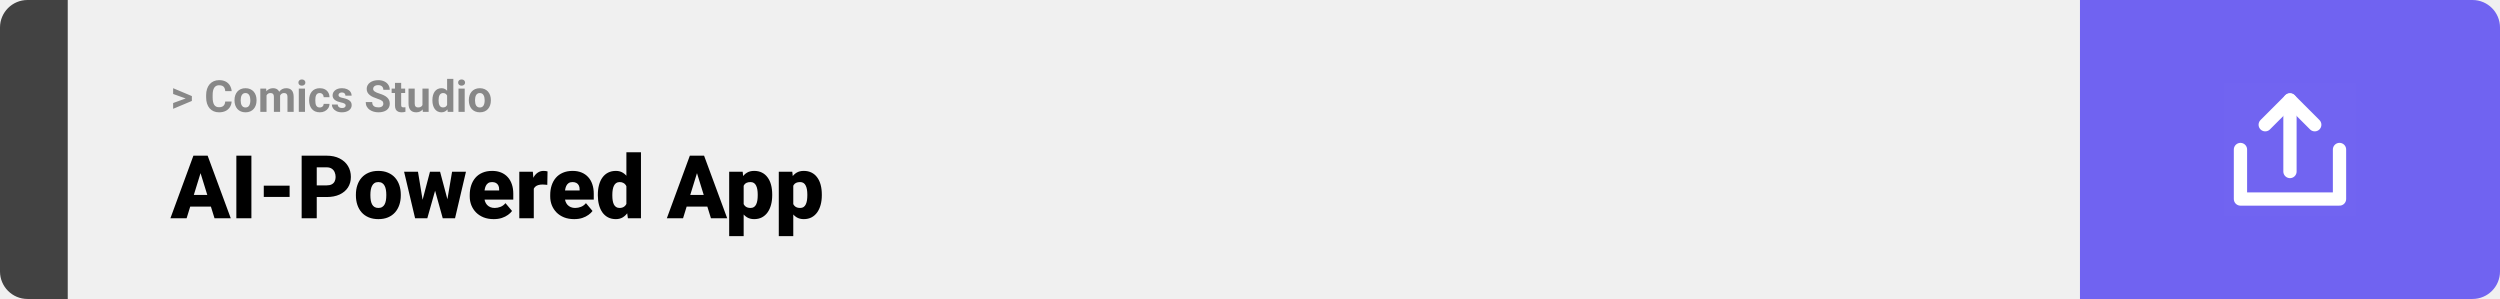
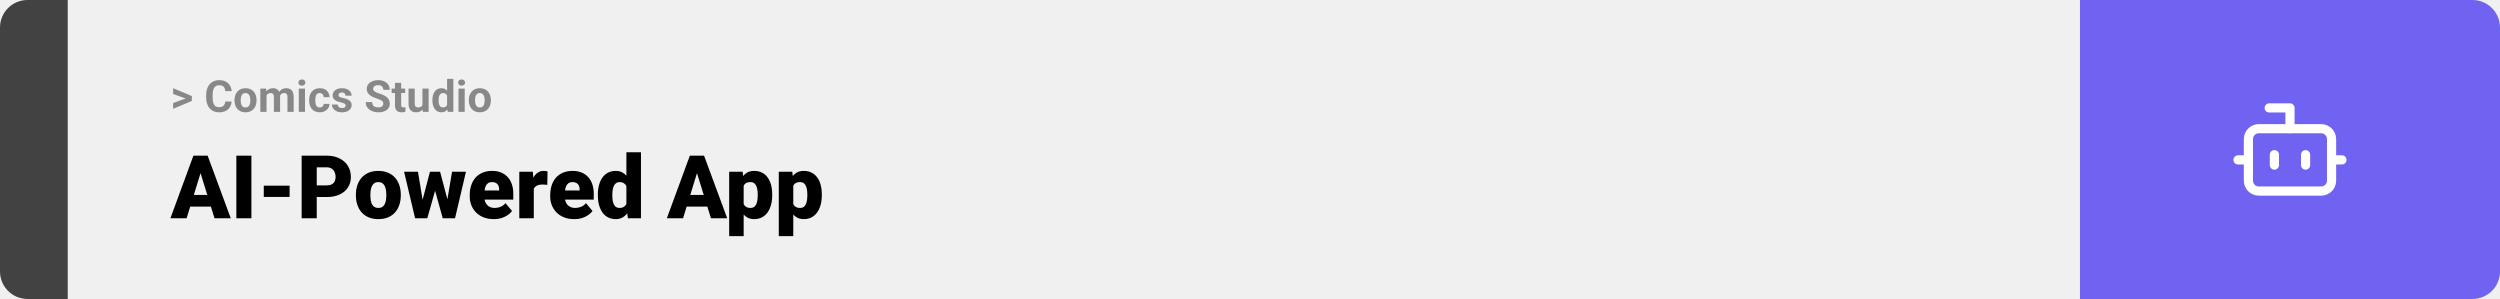
<svg xmlns="http://www.w3.org/2000/svg" width="1363" height="163" viewBox="0 0 1363 163" fill="none">
-   <path d="M0 15C0 6.716 6.716 0 15 0H37V163H15C6.716 163 0 156.284 0 148V15Z" fill="#424242" />
-   <rect width="1097" height="163" transform="translate(37)" fill="#F0F0F0" />
-   <path d="M101.906 53.922L94.394 51.238V48.086L104.602 52.375V54.637L101.906 53.922ZM94.394 56.172L101.918 53.43L104.602 52.785V55.035L94.394 59.324V56.172ZM122.789 55.34H126.293C126.223 56.488 125.906 57.508 125.344 58.398C124.789 59.289 124.012 59.984 123.012 60.484C122.02 60.984 120.824 61.234 119.426 61.234C118.332 61.234 117.352 61.047 116.484 60.672C115.617 60.289 114.875 59.742 114.258 59.031C113.648 58.32 113.184 57.461 112.863 56.453C112.543 55.445 112.383 54.316 112.383 53.066V51.883C112.383 50.633 112.547 49.504 112.875 48.496C113.211 47.48 113.688 46.617 114.305 45.906C114.93 45.195 115.676 44.648 116.543 44.266C117.41 43.883 118.379 43.691 119.449 43.691C120.871 43.691 122.07 43.949 123.047 44.465C124.031 44.98 124.793 45.691 125.332 46.598C125.879 47.504 126.207 48.535 126.316 49.691H122.801C122.762 49.004 122.625 48.422 122.391 47.945C122.156 47.461 121.801 47.098 121.324 46.855C120.855 46.605 120.23 46.48 119.449 46.48C118.863 46.48 118.352 46.59 117.914 46.809C117.477 47.027 117.109 47.359 116.812 47.805C116.516 48.25 116.293 48.812 116.145 49.492C116.004 50.164 115.934 50.953 115.934 51.859V53.066C115.934 53.949 116 54.727 116.133 55.398C116.266 56.062 116.469 56.625 116.742 57.086C117.023 57.539 117.383 57.883 117.82 58.117C118.266 58.344 118.801 58.457 119.426 58.457C120.16 58.457 120.766 58.34 121.242 58.105C121.719 57.871 122.082 57.523 122.332 57.062C122.59 56.602 122.742 56.027 122.789 55.34ZM127.852 54.789V54.543C127.852 53.613 127.984 52.758 128.25 51.977C128.516 51.188 128.902 50.504 129.41 49.926C129.918 49.348 130.543 48.898 131.285 48.578C132.027 48.25 132.879 48.086 133.84 48.086C134.801 48.086 135.656 48.25 136.406 48.578C137.156 48.898 137.785 49.348 138.293 49.926C138.809 50.504 139.199 51.188 139.465 51.977C139.73 52.758 139.863 53.613 139.863 54.543V54.789C139.863 55.711 139.73 56.566 139.465 57.355C139.199 58.137 138.809 58.82 138.293 59.406C137.785 59.984 137.16 60.434 136.418 60.754C135.676 61.074 134.824 61.234 133.863 61.234C132.902 61.234 132.047 61.074 131.297 60.754C130.555 60.434 129.926 59.984 129.41 59.406C128.902 58.82 128.516 58.137 128.25 57.355C127.984 56.566 127.852 55.711 127.852 54.789ZM131.227 54.543V54.789C131.227 55.32 131.273 55.816 131.367 56.277C131.461 56.738 131.609 57.145 131.812 57.496C132.023 57.84 132.297 58.109 132.633 58.305C132.969 58.5 133.379 58.598 133.863 58.598C134.332 58.598 134.734 58.5 135.07 58.305C135.406 58.109 135.676 57.84 135.879 57.496C136.082 57.145 136.23 56.738 136.324 56.277C136.426 55.816 136.477 55.32 136.477 54.789V54.543C136.477 54.027 136.426 53.543 136.324 53.09C136.23 52.629 136.078 52.223 135.867 51.871C135.664 51.512 135.395 51.23 135.059 51.027C134.723 50.824 134.316 50.723 133.84 50.723C133.363 50.723 132.957 50.824 132.621 51.027C132.293 51.23 132.023 51.512 131.812 51.871C131.609 52.223 131.461 52.629 131.367 53.09C131.273 53.543 131.227 54.027 131.227 54.543ZM145.312 50.945V61H141.926V48.32H145.102L145.312 50.945ZM144.844 54.215H143.906C143.906 53.332 144.012 52.52 144.223 51.777C144.441 51.027 144.758 50.379 145.172 49.832C145.594 49.277 146.113 48.848 146.73 48.543C147.348 48.238 148.062 48.086 148.875 48.086C149.438 48.086 149.953 48.172 150.422 48.344C150.891 48.508 151.293 48.77 151.629 49.129C151.973 49.48 152.238 49.941 152.426 50.512C152.613 51.074 152.707 51.75 152.707 52.539V61H149.332V52.914C149.332 52.336 149.254 51.891 149.098 51.578C148.941 51.266 148.719 51.047 148.43 50.922C148.148 50.797 147.809 50.734 147.41 50.734C146.973 50.734 146.59 50.824 146.262 51.004C145.941 51.184 145.676 51.434 145.465 51.754C145.254 52.066 145.098 52.434 144.996 52.855C144.895 53.277 144.844 53.73 144.844 54.215ZM152.391 53.828L151.184 53.98C151.184 53.152 151.285 52.383 151.488 51.672C151.699 50.961 152.008 50.336 152.414 49.797C152.828 49.258 153.34 48.84 153.949 48.543C154.559 48.238 155.262 48.086 156.059 48.086C156.668 48.086 157.223 48.176 157.723 48.355C158.223 48.527 158.648 48.805 159 49.188C159.359 49.562 159.633 50.055 159.82 50.664C160.016 51.273 160.113 52.02 160.113 52.902V61H156.727V52.902C156.727 52.316 156.648 51.871 156.492 51.566C156.344 51.254 156.125 51.039 155.836 50.922C155.555 50.797 155.219 50.734 154.828 50.734C154.422 50.734 154.066 50.816 153.762 50.98C153.457 51.137 153.203 51.355 153 51.637C152.797 51.918 152.645 52.246 152.543 52.621C152.441 52.988 152.391 53.391 152.391 53.828ZM166.289 48.32V61H162.902V48.32H166.289ZM162.691 45.016C162.691 44.523 162.863 44.117 163.207 43.797C163.551 43.477 164.012 43.316 164.59 43.316C165.16 43.316 165.617 43.477 165.961 43.797C166.312 44.117 166.488 44.523 166.488 45.016C166.488 45.508 166.312 45.914 165.961 46.234C165.617 46.555 165.16 46.715 164.59 46.715C164.012 46.715 163.551 46.555 163.207 46.234C162.863 45.914 162.691 45.508 162.691 45.016ZM174.316 58.598C174.73 58.598 175.098 58.52 175.418 58.363C175.738 58.199 175.988 57.973 176.168 57.684C176.355 57.387 176.453 57.039 176.461 56.641H179.637C179.629 57.531 179.391 58.324 178.922 59.02C178.453 59.707 177.824 60.25 177.035 60.648C176.246 61.039 175.363 61.234 174.387 61.234C173.402 61.234 172.543 61.07 171.809 60.742C171.082 60.414 170.477 59.961 169.992 59.383C169.508 58.797 169.145 58.117 168.902 57.344C168.66 56.562 168.539 55.727 168.539 54.836V54.496C168.539 53.598 168.66 52.762 168.902 51.988C169.145 51.207 169.508 50.527 169.992 49.949C170.477 49.363 171.082 48.906 171.809 48.578C172.535 48.25 173.387 48.086 174.363 48.086C175.402 48.086 176.312 48.285 177.094 48.684C177.883 49.082 178.5 49.652 178.945 50.395C179.398 51.129 179.629 52 179.637 53.008H176.461C176.453 52.586 176.363 52.203 176.191 51.859C176.027 51.516 175.785 51.242 175.465 51.039C175.152 50.828 174.766 50.723 174.305 50.723C173.812 50.723 173.41 50.828 173.098 51.039C172.785 51.242 172.543 51.523 172.371 51.883C172.199 52.234 172.078 52.637 172.008 53.09C171.945 53.535 171.914 54.004 171.914 54.496V54.836C171.914 55.328 171.945 55.801 172.008 56.254C172.07 56.707 172.188 57.109 172.359 57.461C172.539 57.812 172.785 58.09 173.098 58.293C173.41 58.496 173.816 58.598 174.316 58.598ZM188.449 57.496C188.449 57.254 188.379 57.035 188.238 56.84C188.098 56.645 187.836 56.465 187.453 56.301C187.078 56.129 186.535 55.973 185.824 55.832C185.184 55.691 184.586 55.516 184.031 55.305C183.484 55.086 183.008 54.824 182.602 54.52C182.203 54.215 181.891 53.855 181.664 53.441C181.438 53.02 181.324 52.539 181.324 52C181.324 51.469 181.438 50.969 181.664 50.5C181.898 50.031 182.23 49.617 182.66 49.258C183.098 48.891 183.629 48.605 184.254 48.402C184.887 48.191 185.598 48.086 186.387 48.086C187.488 48.086 188.434 48.262 189.223 48.613C190.02 48.965 190.629 49.449 191.051 50.066C191.48 50.676 191.695 51.371 191.695 52.152H188.32C188.32 51.824 188.25 51.531 188.109 51.273C187.977 51.008 187.766 50.801 187.477 50.652C187.195 50.496 186.828 50.418 186.375 50.418C186 50.418 185.676 50.484 185.402 50.617C185.129 50.742 184.918 50.914 184.77 51.133C184.629 51.344 184.559 51.578 184.559 51.836C184.559 52.031 184.598 52.207 184.676 52.363C184.762 52.512 184.898 52.648 185.086 52.773C185.273 52.898 185.516 53.016 185.812 53.125C186.117 53.227 186.492 53.32 186.938 53.406C187.852 53.594 188.668 53.84 189.387 54.145C190.105 54.441 190.676 54.848 191.098 55.363C191.52 55.871 191.73 56.539 191.73 57.367C191.73 57.93 191.605 58.445 191.355 58.914C191.105 59.383 190.746 59.793 190.277 60.145C189.809 60.488 189.246 60.758 188.59 60.953C187.941 61.141 187.211 61.234 186.398 61.234C185.219 61.234 184.219 61.023 183.398 60.602C182.586 60.18 181.969 59.645 181.547 58.996C181.133 58.34 180.926 57.668 180.926 56.98H184.125C184.141 57.441 184.258 57.812 184.477 58.094C184.703 58.375 184.988 58.578 185.332 58.703C185.684 58.828 186.062 58.891 186.469 58.891C186.906 58.891 187.27 58.832 187.559 58.715C187.848 58.59 188.066 58.426 188.215 58.223C188.371 58.012 188.449 57.77 188.449 57.496ZM208.992 56.535C208.992 56.23 208.945 55.957 208.852 55.715C208.766 55.465 208.602 55.238 208.359 55.035C208.117 54.824 207.777 54.617 207.34 54.414C206.902 54.211 206.336 54 205.641 53.781C204.867 53.531 204.133 53.25 203.438 52.938C202.75 52.625 202.141 52.262 201.609 51.848C201.086 51.426 200.672 50.938 200.367 50.383C200.07 49.828 199.922 49.184 199.922 48.449C199.922 47.738 200.078 47.094 200.391 46.516C200.703 45.93 201.141 45.43 201.703 45.016C202.266 44.594 202.93 44.27 203.695 44.043C204.469 43.816 205.316 43.703 206.238 43.703C207.496 43.703 208.594 43.93 209.531 44.383C210.469 44.836 211.195 45.457 211.711 46.246C212.234 47.035 212.496 47.938 212.496 48.953H209.004C209.004 48.453 208.898 48.016 208.688 47.641C208.484 47.258 208.172 46.957 207.75 46.738C207.336 46.52 206.812 46.41 206.18 46.41C205.57 46.41 205.062 46.504 204.656 46.691C204.25 46.871 203.945 47.117 203.742 47.43C203.539 47.734 203.438 48.078 203.438 48.461C203.438 48.75 203.508 49.012 203.648 49.246C203.797 49.48 204.016 49.699 204.305 49.902C204.594 50.105 204.949 50.297 205.371 50.477C205.793 50.656 206.281 50.832 206.836 51.004C207.766 51.285 208.582 51.602 209.285 51.953C209.996 52.305 210.59 52.699 211.066 53.137C211.543 53.574 211.902 54.07 212.145 54.625C212.387 55.18 212.508 55.809 212.508 56.512C212.508 57.254 212.363 57.918 212.074 58.504C211.785 59.09 211.367 59.586 210.82 59.992C210.273 60.398 209.621 60.707 208.863 60.918C208.105 61.129 207.258 61.234 206.32 61.234C205.477 61.234 204.645 61.125 203.824 60.906C203.004 60.68 202.258 60.34 201.586 59.887C200.922 59.434 200.391 58.855 199.992 58.152C199.594 57.449 199.395 56.617 199.395 55.656H202.922C202.922 56.188 203.004 56.637 203.168 57.004C203.332 57.371 203.562 57.668 203.859 57.895C204.164 58.121 204.523 58.285 204.938 58.387C205.359 58.488 205.82 58.539 206.32 58.539C206.93 58.539 207.43 58.453 207.82 58.281C208.219 58.109 208.512 57.871 208.699 57.566C208.895 57.262 208.992 56.918 208.992 56.535ZM220.898 48.32V50.711H213.516V48.32H220.898ZM215.344 45.191H218.719V57.18C218.719 57.547 218.766 57.828 218.859 58.023C218.961 58.219 219.109 58.355 219.305 58.434C219.5 58.504 219.746 58.539 220.043 58.539C220.254 58.539 220.441 58.531 220.605 58.516C220.777 58.492 220.922 58.469 221.039 58.445L221.051 60.93C220.762 61.023 220.449 61.098 220.113 61.152C219.777 61.207 219.406 61.234 219 61.234C218.258 61.234 217.609 61.113 217.055 60.871C216.508 60.621 216.086 60.223 215.789 59.676C215.492 59.129 215.344 58.41 215.344 57.52V45.191ZM230.32 57.965V48.32H233.695V61H230.52L230.32 57.965ZM230.695 55.363L231.691 55.34C231.691 56.184 231.594 56.969 231.398 57.695C231.203 58.414 230.91 59.039 230.52 59.57C230.129 60.094 229.637 60.504 229.043 60.801C228.449 61.09 227.75 61.234 226.945 61.234C226.328 61.234 225.758 61.148 225.234 60.977C224.719 60.797 224.273 60.52 223.898 60.145C223.531 59.762 223.242 59.273 223.031 58.68C222.828 58.078 222.727 57.355 222.727 56.512V48.32H226.102V56.535C226.102 56.91 226.145 57.227 226.23 57.484C226.324 57.742 226.453 57.953 226.617 58.117C226.781 58.281 226.973 58.398 227.191 58.469C227.418 58.539 227.668 58.574 227.941 58.574C228.637 58.574 229.184 58.434 229.582 58.152C229.988 57.871 230.273 57.488 230.438 57.004C230.609 56.512 230.695 55.965 230.695 55.363ZM243.762 58.234V43H247.16V61H244.102L243.762 58.234ZM235.746 54.812V54.566C235.746 53.598 235.855 52.719 236.074 51.93C236.293 51.133 236.613 50.449 237.035 49.879C237.457 49.309 237.977 48.867 238.594 48.555C239.211 48.242 239.914 48.086 240.703 48.086C241.445 48.086 242.094 48.242 242.648 48.555C243.211 48.867 243.688 49.312 244.078 49.891C244.477 50.461 244.797 51.137 245.039 51.918C245.281 52.691 245.457 53.539 245.566 54.461V55C245.457 55.883 245.281 56.703 245.039 57.461C244.797 58.219 244.477 58.883 244.078 59.453C243.688 60.016 243.211 60.453 242.648 60.766C242.086 61.078 241.43 61.234 240.68 61.234C239.891 61.234 239.188 61.074 238.57 60.754C237.961 60.434 237.445 59.984 237.023 59.406C236.609 58.828 236.293 58.148 236.074 57.367C235.855 56.586 235.746 55.734 235.746 54.812ZM239.121 54.566V54.812C239.121 55.336 239.16 55.824 239.238 56.277C239.324 56.73 239.461 57.133 239.648 57.484C239.844 57.828 240.094 58.098 240.398 58.293C240.711 58.48 241.09 58.574 241.535 58.574C242.113 58.574 242.59 58.445 242.965 58.188C243.34 57.922 243.625 57.559 243.82 57.098C244.023 56.637 244.141 56.105 244.172 55.504V53.969C244.148 53.477 244.078 53.035 243.961 52.645C243.852 52.246 243.688 51.906 243.469 51.625C243.258 51.344 242.992 51.125 242.672 50.969C242.359 50.812 241.988 50.734 241.559 50.734C241.121 50.734 240.746 50.836 240.434 51.039C240.121 51.234 239.867 51.504 239.672 51.848C239.484 52.191 239.344 52.598 239.25 53.066C239.164 53.527 239.121 54.027 239.121 54.566ZM253.359 48.32V61H249.973V48.32H253.359ZM249.762 45.016C249.762 44.523 249.934 44.117 250.277 43.797C250.621 43.477 251.082 43.316 251.66 43.316C252.23 43.316 252.688 43.477 253.031 43.797C253.383 44.117 253.559 44.523 253.559 45.016C253.559 45.508 253.383 45.914 253.031 46.234C252.688 46.555 252.23 46.715 251.66 46.715C251.082 46.715 250.621 46.555 250.277 46.234C249.934 45.914 249.762 45.508 249.762 45.016ZM255.609 54.789V54.543C255.609 53.613 255.742 52.758 256.008 51.977C256.273 51.188 256.66 50.504 257.168 49.926C257.676 49.348 258.301 48.898 259.043 48.578C259.785 48.25 260.637 48.086 261.598 48.086C262.559 48.086 263.414 48.25 264.164 48.578C264.914 48.898 265.543 49.348 266.051 49.926C266.566 50.504 266.957 51.188 267.223 51.977C267.488 52.758 267.621 53.613 267.621 54.543V54.789C267.621 55.711 267.488 56.566 267.223 57.355C266.957 58.137 266.566 58.82 266.051 59.406C265.543 59.984 264.918 60.434 264.176 60.754C263.434 61.074 262.582 61.234 261.621 61.234C260.66 61.234 259.805 61.074 259.055 60.754C258.312 60.434 257.684 59.984 257.168 59.406C256.66 58.82 256.273 58.137 256.008 57.355C255.742 56.566 255.609 55.711 255.609 54.789ZM258.984 54.543V54.789C258.984 55.32 259.031 55.816 259.125 56.277C259.219 56.738 259.367 57.145 259.57 57.496C259.781 57.84 260.055 58.109 260.391 58.305C260.727 58.5 261.137 58.598 261.621 58.598C262.09 58.598 262.492 58.5 262.828 58.305C263.164 58.109 263.434 57.84 263.637 57.496C263.84 57.145 263.988 56.738 264.082 56.277C264.184 55.816 264.234 55.32 264.234 54.789V54.543C264.234 54.027 264.184 53.543 264.082 53.09C263.988 52.629 263.836 52.223 263.625 51.871C263.422 51.512 263.152 51.23 262.816 51.027C262.48 50.824 262.074 50.723 261.598 50.723C261.121 50.723 260.715 50.824 260.379 51.027C260.051 51.23 259.781 51.512 259.57 51.871C259.367 52.223 259.219 52.629 259.125 53.09C259.031 53.543 258.984 54.027 258.984 54.543Z" fill="#888888" />
-   <path d="M110.062 92.047L101.742 119H92.906L105.445 84.875H111.047L110.062 92.047ZM116.953 119L108.609 92.047L107.531 84.875H113.203L125.812 119H116.953ZM116.625 106.273V112.625H99.117V106.273H116.625ZM137.062 84.875V119H128.859V84.875H137.062ZM157.898 101.234V107.352H143.812V101.234H157.898ZM178.078 107.422H169.594V101.07H178.078C179.234 101.07 180.172 100.875 180.891 100.484C181.609 100.094 182.133 99.555 182.461 98.867C182.805 98.164 182.977 97.375 182.977 96.5C182.977 95.562 182.805 94.695 182.461 93.898C182.133 93.102 181.609 92.461 180.891 91.977C180.172 91.477 179.234 91.227 178.078 91.227H172.688V119H164.461V84.875H178.078C180.812 84.875 183.164 85.375 185.133 86.375C187.117 87.375 188.641 88.75 189.703 90.5C190.766 92.234 191.297 94.219 191.297 96.453C191.297 98.656 190.766 100.578 189.703 102.219C188.641 103.859 187.117 105.141 185.133 106.062C183.164 106.969 180.812 107.422 178.078 107.422ZM194.039 106.578V106.086C194.039 104.227 194.305 102.516 194.836 100.953C195.367 99.375 196.148 98.008 197.18 96.852C198.211 95.695 199.484 94.797 201 94.156C202.516 93.5 204.266 93.172 206.25 93.172C208.25 93.172 210.008 93.5 211.523 94.156C213.055 94.797 214.336 95.695 215.367 96.852C216.398 98.008 217.18 99.375 217.711 100.953C218.242 102.516 218.508 104.227 218.508 106.086V106.578C218.508 108.422 218.242 110.133 217.711 111.711C217.18 113.273 216.398 114.641 215.367 115.812C214.336 116.969 213.062 117.867 211.547 118.508C210.031 119.148 208.281 119.469 206.297 119.469C204.312 119.469 202.555 119.148 201.023 118.508C199.492 117.867 198.211 116.969 197.18 115.812C196.148 114.641 195.367 113.273 194.836 111.711C194.305 110.133 194.039 108.422 194.039 106.578ZM201.938 106.086V106.578C201.938 107.531 202.008 108.422 202.148 109.25C202.289 110.078 202.523 110.805 202.852 111.43C203.18 112.039 203.625 112.516 204.188 112.859C204.75 113.203 205.453 113.375 206.297 113.375C207.125 113.375 207.812 113.203 208.359 112.859C208.922 112.516 209.367 112.039 209.695 111.43C210.023 110.805 210.258 110.078 210.398 109.25C210.539 108.422 210.609 107.531 210.609 106.578V106.086C210.609 105.164 210.539 104.297 210.398 103.484C210.258 102.656 210.023 101.93 209.695 101.305C209.367 100.664 208.922 100.164 208.359 99.805C207.797 99.445 207.094 99.266 206.25 99.266C205.422 99.266 204.727 99.445 204.164 99.805C203.617 100.164 203.18 100.664 202.852 101.305C202.523 101.93 202.289 102.656 202.148 103.484C202.008 104.297 201.938 105.164 201.938 106.086ZM229.734 111.453L234.422 93.641H239.367L237.609 102.57L232.969 119H229.008L229.734 111.453ZM227.883 93.641L230.789 111.312L231.117 119H226.312L220.312 93.641H227.883ZM243.539 110.938L246.469 93.641H254.039L248.086 119H243.281L243.539 110.938ZM239.93 93.641L244.664 111.406L245.391 119H241.383L236.836 102.617L235.148 93.641H239.93ZM269.18 119.469C267.117 119.469 265.273 119.148 263.648 118.508C262.023 117.852 260.648 116.953 259.523 115.812C258.414 114.672 257.562 113.359 256.969 111.875C256.391 110.391 256.102 108.82 256.102 107.164V106.273C256.102 104.414 256.359 102.695 256.875 101.117C257.391 99.523 258.156 98.133 259.172 96.945C260.188 95.758 261.461 94.836 262.992 94.18C264.523 93.508 266.305 93.172 268.336 93.172C270.133 93.172 271.742 93.461 273.164 94.039C274.586 94.617 275.789 95.445 276.773 96.523C277.773 97.602 278.531 98.906 279.047 100.438C279.578 101.969 279.844 103.688 279.844 105.594V108.805H259.125V103.859H272.133V103.25C272.148 102.406 272 101.688 271.688 101.094C271.391 100.5 270.953 100.047 270.375 99.734C269.797 99.422 269.094 99.266 268.266 99.266C267.406 99.266 266.695 99.453 266.133 99.828C265.586 100.203 265.156 100.719 264.844 101.375C264.547 102.016 264.336 102.758 264.211 103.602C264.086 104.445 264.023 105.336 264.023 106.273V107.164C264.023 108.102 264.148 108.953 264.398 109.719C264.664 110.484 265.039 111.141 265.523 111.688C266.023 112.219 266.617 112.633 267.305 112.93C268.008 113.227 268.805 113.375 269.695 113.375C270.773 113.375 271.836 113.172 272.883 112.766C273.93 112.359 274.828 111.688 275.578 110.75L279.164 115.016C278.648 115.75 277.914 116.461 276.961 117.148C276.023 117.836 274.898 118.398 273.586 118.836C272.273 119.258 270.805 119.469 269.18 119.469ZM291.023 99.922V119H283.125V93.641H290.508L291.023 99.922ZM298.523 93.453L298.383 100.789C298.07 100.758 297.648 100.719 297.117 100.672C296.586 100.625 296.141 100.602 295.781 100.602C294.859 100.602 294.062 100.711 293.391 100.93C292.734 101.133 292.188 101.445 291.75 101.867C291.328 102.273 291.016 102.789 290.812 103.414C290.625 104.039 290.539 104.766 290.555 105.594L289.125 104.656C289.125 102.953 289.289 101.406 289.617 100.016C289.961 98.609 290.445 97.398 291.07 96.383C291.695 95.352 292.453 94.562 293.344 94.016C294.234 93.453 295.234 93.172 296.344 93.172C296.734 93.172 297.117 93.195 297.492 93.242C297.883 93.289 298.227 93.359 298.523 93.453ZM313.055 119.469C310.992 119.469 309.148 119.148 307.523 118.508C305.898 117.852 304.523 116.953 303.398 115.812C302.289 114.672 301.438 113.359 300.844 111.875C300.266 110.391 299.977 108.82 299.977 107.164V106.273C299.977 104.414 300.234 102.695 300.75 101.117C301.266 99.523 302.031 98.133 303.047 96.945C304.062 95.758 305.336 94.836 306.867 94.18C308.398 93.508 310.18 93.172 312.211 93.172C314.008 93.172 315.617 93.461 317.039 94.039C318.461 94.617 319.664 95.445 320.648 96.523C321.648 97.602 322.406 98.906 322.922 100.438C323.453 101.969 323.719 103.688 323.719 105.594V108.805H303V103.859H316.008V103.25C316.023 102.406 315.875 101.688 315.562 101.094C315.266 100.5 314.828 100.047 314.25 99.734C313.672 99.422 312.969 99.266 312.141 99.266C311.281 99.266 310.57 99.453 310.008 99.828C309.461 100.203 309.031 100.719 308.719 101.375C308.422 102.016 308.211 102.758 308.086 103.602C307.961 104.445 307.898 105.336 307.898 106.273V107.164C307.898 108.102 308.023 108.953 308.273 109.719C308.539 110.484 308.914 111.141 309.398 111.688C309.898 112.219 310.492 112.633 311.18 112.93C311.883 113.227 312.68 113.375 313.57 113.375C314.648 113.375 315.711 113.172 316.758 112.766C317.805 112.359 318.703 111.688 319.453 110.75L323.039 115.016C322.523 115.75 321.789 116.461 320.836 117.148C319.898 117.836 318.773 118.398 317.461 118.836C316.148 119.258 314.68 119.469 313.055 119.469ZM341.508 113.188V83H349.453V119H342.328L341.508 113.188ZM325.945 106.625V106.133C325.945 104.211 326.156 102.461 326.578 100.883C327 99.289 327.625 97.922 328.453 96.781C329.281 95.625 330.312 94.734 331.547 94.109C332.781 93.484 334.203 93.172 335.812 93.172C337.25 93.172 338.508 93.508 339.586 94.18C340.664 94.836 341.586 95.758 342.352 96.945C343.117 98.133 343.742 99.523 344.227 101.117C344.711 102.695 345.078 104.398 345.328 106.227V106.812C345.078 108.531 344.711 110.156 344.227 111.688C343.742 113.203 343.117 114.547 342.352 115.719C341.586 116.891 340.656 117.812 339.562 118.484C338.484 119.141 337.219 119.469 335.766 119.469C334.156 119.469 332.734 119.148 331.5 118.508C330.281 117.867 329.258 116.969 328.43 115.812C327.617 114.656 327 113.297 326.578 111.734C326.156 110.172 325.945 108.469 325.945 106.625ZM333.844 106.133V106.625C333.844 107.578 333.906 108.461 334.031 109.273C334.156 110.086 334.367 110.805 334.664 111.43C334.977 112.039 335.383 112.516 335.883 112.859C336.398 113.203 337.031 113.375 337.781 113.375C338.797 113.375 339.633 113.133 340.289 112.648C340.961 112.164 341.453 111.477 341.766 110.586C342.094 109.695 342.234 108.648 342.188 107.445V105.594C342.219 104.562 342.148 103.656 341.977 102.875C341.805 102.078 341.531 101.414 341.156 100.883C340.797 100.352 340.336 99.953 339.773 99.688C339.227 99.406 338.578 99.266 337.828 99.266C337.094 99.266 336.469 99.438 335.953 99.781C335.453 100.125 335.047 100.609 334.734 101.234C334.422 101.844 334.195 102.57 334.055 103.414C333.914 104.242 333.844 105.148 333.844 106.133ZM380.719 92.047L372.398 119H363.562L376.102 84.875H381.703L380.719 92.047ZM387.609 119L379.266 92.047L378.188 84.875H383.859L396.469 119H387.609ZM387.281 106.273V112.625H369.773V106.273H387.281ZM405.445 98.516V128.75H397.547V93.641H404.906L405.445 98.516ZM421.008 106.016V106.508C421.008 108.352 420.797 110.062 420.375 111.641C419.953 113.219 419.328 114.594 418.5 115.766C417.672 116.938 416.641 117.852 415.406 118.508C414.188 119.148 412.773 119.469 411.164 119.469C409.648 119.469 408.344 119.133 407.25 118.461C406.156 117.789 405.242 116.859 404.508 115.672C403.773 114.484 403.18 113.125 402.727 111.594C402.273 110.062 401.914 108.445 401.648 106.742V106.109C401.914 104.281 402.273 102.586 402.727 101.023C403.18 99.445 403.773 98.07 404.508 96.898C405.242 95.727 406.148 94.812 407.227 94.156C408.32 93.5 409.625 93.172 411.141 93.172C412.75 93.172 414.164 93.477 415.383 94.086C416.617 94.695 417.648 95.57 418.477 96.711C419.32 97.836 419.953 99.188 420.375 100.766C420.797 102.344 421.008 104.094 421.008 106.016ZM413.109 106.508V106.016C413.109 105.031 413.039 104.133 412.898 103.32C412.758 102.492 412.531 101.773 412.219 101.164C411.922 100.555 411.523 100.086 411.023 99.758C410.523 99.43 409.906 99.266 409.172 99.266C408.328 99.266 407.617 99.398 407.039 99.664C406.477 99.914 406.023 100.305 405.68 100.836C405.352 101.352 405.117 102 404.977 102.781C404.852 103.547 404.797 104.445 404.812 105.477V107.398C404.781 108.586 404.898 109.633 405.164 110.539C405.43 111.43 405.891 112.125 406.547 112.625C407.203 113.125 408.094 113.375 409.219 113.375C409.969 113.375 410.594 113.203 411.094 112.859C411.594 112.5 411.992 112.008 412.289 111.383C412.586 110.742 412.797 110.008 412.922 109.18C413.047 108.352 413.109 107.461 413.109 106.508ZM432.492 98.516V128.75H424.594V93.641H431.953L432.492 98.516ZM448.055 106.016V106.508C448.055 108.352 447.844 110.062 447.422 111.641C447 113.219 446.375 114.594 445.547 115.766C444.719 116.938 443.688 117.852 442.453 118.508C441.234 119.148 439.82 119.469 438.211 119.469C436.695 119.469 435.391 119.133 434.297 118.461C433.203 117.789 432.289 116.859 431.555 115.672C430.82 114.484 430.227 113.125 429.773 111.594C429.32 110.062 428.961 108.445 428.695 106.742V106.109C428.961 104.281 429.32 102.586 429.773 101.023C430.227 99.445 430.82 98.07 431.555 96.898C432.289 95.727 433.195 94.812 434.273 94.156C435.367 93.5 436.672 93.172 438.188 93.172C439.797 93.172 441.211 93.477 442.43 94.086C443.664 94.695 444.695 95.57 445.523 96.711C446.367 97.836 447 99.188 447.422 100.766C447.844 102.344 448.055 104.094 448.055 106.016ZM440.156 106.508V106.016C440.156 105.031 440.086 104.133 439.945 103.32C439.805 102.492 439.578 101.773 439.266 101.164C438.969 100.555 438.57 100.086 438.07 99.758C437.57 99.43 436.953 99.266 436.219 99.266C435.375 99.266 434.664 99.398 434.086 99.664C433.523 99.914 433.07 100.305 432.727 100.836C432.398 101.352 432.164 102 432.023 102.781C431.898 103.547 431.844 104.445 431.859 105.477V107.398C431.828 108.586 431.945 109.633 432.211 110.539C432.477 111.43 432.938 112.125 433.594 112.625C434.25 113.125 435.141 113.375 436.266 113.375C437.016 113.375 437.641 113.203 438.141 112.859C438.641 112.5 439.039 112.008 439.336 111.383C439.633 110.742 439.844 110.008 439.969 109.18C440.094 108.352 440.156 107.461 440.156 106.508Z" fill="black" />
-   <path d="M1134 0H1348C1356.28 0 1363 6.716 1363 15V148C1363 156.284 1356.28 163 1348 163H1134V0Z" fill="#7063F1" />
-   <path d="M1212.5 117.5L1212.5 45.5L1284.5 45.5L1284.5 117.5L1212.5 117.5Z" fill="white" fill-opacity="0.01" />
-   <path d="M1221.5 81.513L1221.5 108.5L1275.5 108.5L1275.5 81.5" stroke="white" stroke-width="7.24" stroke-linecap="round" stroke-linejoin="round" />
-   <path d="M1262 68L1248.5 54.5L1235 68" stroke="white" stroke-width="7.24" stroke-linecap="round" stroke-linejoin="round" />
-   <path d="M1248.49 93.5L1248.49 54.5" stroke="white" stroke-width="7.24" stroke-linecap="round" stroke-linejoin="round" />
+   <g clip-path="url(#clip0_439_41)">
+     <path d="M0 15C0 6.716 6.716 0 15 0H37V163H15C6.716 163 0 156.284 0 148V15Z" fill="#424242" />
+     <path d="M1134 0H37V163H1134V0Z" fill="#F0F0F0" />
+     <path d="M110.062 92.047L101.742 119H92.906L105.445 84.875H111.047L110.062 92.047ZM116.953 119L108.609 92.047L107.531 84.875H113.203L125.812 119H116.953ZM116.625 106.273V112.625H99.117V106.273H116.625ZM137.062 84.875V119H128.859V84.875H137.062ZM157.898 101.234V107.352H143.812V101.234H157.898ZM178.078 107.422H169.594V101.07H178.078C179.234 101.07 180.172 100.875 180.891 100.484C181.609 100.094 182.133 99.555 182.461 98.867C182.805 98.164 182.977 97.375 182.977 96.5C182.977 95.562 182.805 94.695 182.461 93.898C182.133 93.102 181.609 92.461 180.891 91.977C180.172 91.477 179.234 91.227 178.078 91.227H172.688V119H164.461V84.875H178.078C180.812 84.875 183.164 85.375 185.133 86.375C187.117 87.375 188.641 88.75 189.703 90.5C190.766 92.234 191.297 94.219 191.297 96.453C191.297 98.656 190.766 100.578 189.703 102.219C188.641 103.859 187.117 105.141 185.133 106.062C183.164 106.969 180.812 107.422 178.078 107.422ZM194.039 106.578V106.086C194.039 104.227 194.305 102.516 194.836 100.953C195.367 99.375 196.148 98.008 197.18 96.852C198.211 95.695 199.484 94.797 201 94.156C202.516 93.5 204.266 93.172 206.25 93.172C208.25 93.172 210.008 93.5 211.523 94.156C213.055 94.797 214.336 95.695 215.367 96.852C216.398 98.008 217.18 99.375 217.711 100.953C218.242 102.516 218.508 104.227 218.508 106.086V106.578C218.508 108.422 218.242 110.133 217.711 111.711C217.18 113.273 216.398 114.641 215.367 115.812C214.336 116.969 213.062 117.867 211.547 118.508C210.031 119.148 208.281 119.469 206.297 119.469C204.312 119.469 202.555 119.148 201.023 118.508C199.492 117.867 198.211 116.969 197.18 115.812C196.148 114.641 195.367 113.273 194.836 111.711C194.305 110.133 194.039 108.422 194.039 106.578ZM201.938 106.086V106.578C201.938 107.531 202.008 108.422 202.148 109.25C202.289 110.078 202.523 110.805 202.852 111.43C203.18 112.039 203.625 112.516 204.188 112.859C204.75 113.203 205.453 113.375 206.297 113.375C207.125 113.375 207.812 113.203 208.359 112.859C208.922 112.516 209.367 112.039 209.695 111.43C210.023 110.805 210.258 110.078 210.398 109.25C210.539 108.422 210.609 107.531 210.609 106.578V106.086C210.609 105.164 210.539 104.297 210.398 103.484C210.258 102.656 210.023 101.93 209.695 101.305C209.367 100.664 208.922 100.164 208.359 99.805C207.797 99.445 207.094 99.266 206.25 99.266C205.422 99.266 204.727 99.445 204.164 99.805C203.617 100.164 203.18 100.664 202.852 101.305C202.523 101.93 202.289 102.656 202.148 103.484C202.008 104.297 201.938 105.164 201.938 106.086ZM229.734 111.453L234.422 93.641H239.367L237.609 102.57L232.969 119H229.008L229.734 111.453ZM227.883 93.641L230.789 111.312L231.117 119H226.312L220.312 93.641H227.883ZM243.539 110.938L246.469 93.641H254.039L248.086 119H243.281L243.539 110.938ZM239.93 93.641L244.664 111.406L245.391 119H241.383L236.836 102.617L235.148 93.641H239.93ZM269.18 119.469C267.117 119.469 265.273 119.148 263.648 118.508C262.023 117.852 260.648 116.953 259.523 115.812C258.414 114.672 257.562 113.359 256.969 111.875C256.391 110.391 256.102 108.82 256.102 107.164V106.273C256.102 104.414 256.359 102.695 256.875 101.117C257.391 99.523 258.156 98.133 259.172 96.945C260.188 95.758 261.461 94.836 262.992 94.18C264.523 93.508 266.305 93.172 268.336 93.172C270.133 93.172 271.742 93.461 273.164 94.039C274.586 94.617 275.789 95.445 276.773 96.523C277.773 97.602 278.531 98.906 279.047 100.438C279.578 101.969 279.844 103.688 279.844 105.594V108.805H259.125V103.859H272.133V103.25C272.148 102.406 272 101.688 271.688 101.094C271.391 100.5 270.953 100.047 270.375 99.734C269.797 99.422 269.094 99.266 268.266 99.266C267.406 99.266 266.695 99.453 266.133 99.828C265.586 100.203 265.156 100.719 264.844 101.375C264.547 102.016 264.336 102.758 264.211 103.602C264.086 104.445 264.023 105.336 264.023 106.273V107.164C264.023 108.102 264.148 108.953 264.398 109.719C264.664 110.484 265.039 111.141 265.523 111.688C266.023 112.219 266.617 112.633 267.305 112.93C268.008 113.227 268.805 113.375 269.695 113.375C270.773 113.375 271.836 113.172 272.883 112.766C273.93 112.359 274.828 111.688 275.578 110.75L279.164 115.016C278.648 115.75 277.914 116.461 276.961 117.148C276.023 117.836 274.898 118.398 273.586 118.836C272.273 119.258 270.805 119.469 269.18 119.469ZM291.023 99.922V119H283.125V93.641H290.508L291.023 99.922ZM298.523 93.453L298.383 100.789C298.07 100.758 297.648 100.719 297.117 100.672C296.586 100.625 296.141 100.602 295.781 100.602C294.859 100.602 294.062 100.711 293.391 100.93C292.734 101.133 292.188 101.445 291.75 101.867C291.328 102.273 291.016 102.789 290.812 103.414C290.625 104.039 290.539 104.766 290.555 105.594L289.125 104.656C289.125 102.953 289.289 101.406 289.617 100.016C289.961 98.609 290.445 97.398 291.07 96.383C291.695 95.352 292.453 94.562 293.344 94.016C294.234 93.453 295.234 93.172 296.344 93.172C296.734 93.172 297.117 93.195 297.492 93.242C297.883 93.289 298.227 93.359 298.523 93.453ZM313.055 119.469C310.992 119.469 309.148 119.148 307.523 118.508C305.898 117.852 304.523 116.953 303.398 115.812C302.289 114.672 301.438 113.359 300.844 111.875C300.266 110.391 299.977 108.82 299.977 107.164V106.273C299.977 104.414 300.234 102.695 300.75 101.117C301.266 99.523 302.031 98.133 303.047 96.945C304.062 95.758 305.336 94.836 306.867 94.18C308.398 93.508 310.18 93.172 312.211 93.172C314.008 93.172 315.617 93.461 317.039 94.039C318.461 94.617 319.664 95.445 320.648 96.523C321.648 97.602 322.406 98.906 322.922 100.438C323.453 101.969 323.719 103.688 323.719 105.594V108.805H303V103.859H316.008V103.25C316.023 102.406 315.875 101.688 315.562 101.094C315.266 100.5 314.828 100.047 314.25 99.734C313.672 99.422 312.969 99.266 312.141 99.266C311.281 99.266 310.57 99.453 310.008 99.828C309.461 100.203 309.031 100.719 308.719 101.375C308.422 102.016 308.211 102.758 308.086 103.602C307.961 104.445 307.898 105.336 307.898 106.273V107.164C307.898 108.102 308.023 108.953 308.273 109.719C308.539 110.484 308.914 111.141 309.398 111.688C309.898 112.219 310.492 112.633 311.18 112.93C311.883 113.227 312.68 113.375 313.57 113.375C314.648 113.375 315.711 113.172 316.758 112.766C317.805 112.359 318.703 111.688 319.453 110.75L323.039 115.016C322.523 115.75 321.789 116.461 320.836 117.148C319.898 117.836 318.773 118.398 317.461 118.836C316.148 119.258 314.68 119.469 313.055 119.469ZM341.508 113.188V83H349.453V119H342.328L341.508 113.188ZM325.945 106.625V106.133C325.945 104.211 326.156 102.461 326.578 100.883C327 99.289 327.625 97.922 328.453 96.781C329.281 95.625 330.312 94.734 331.547 94.109C332.781 93.484 334.203 93.172 335.812 93.172C337.25 93.172 338.508 93.508 339.586 94.18C340.664 94.836 341.586 95.758 342.352 96.945C343.117 98.133 343.742 99.523 344.227 101.117C344.711 102.695 345.078 104.398 345.328 106.227V106.812C345.078 108.531 344.711 110.156 344.227 111.688C343.742 113.203 343.117 114.547 342.352 115.719C341.586 116.891 340.656 117.812 339.562 118.484C338.484 119.141 337.219 119.469 335.766 119.469C334.156 119.469 332.734 119.148 331.5 118.508C330.281 117.867 329.258 116.969 328.43 115.812C327.617 114.656 327 113.297 326.578 111.734C326.156 110.172 325.945 108.469 325.945 106.625ZM333.844 106.133V106.625C333.844 107.578 333.906 108.461 334.031 109.273C334.156 110.086 334.367 110.805 334.664 111.43C334.977 112.039 335.383 112.516 335.883 112.859C336.398 113.203 337.031 113.375 337.781 113.375C338.797 113.375 339.633 113.133 340.289 112.648C340.961 112.164 341.453 111.477 341.766 110.586C342.094 109.695 342.234 108.648 342.188 107.445V105.594C342.219 104.562 342.148 103.656 341.977 102.875C341.805 102.078 341.531 101.414 341.156 100.883C340.797 100.352 340.336 99.953 339.773 99.688C339.227 99.406 338.578 99.266 337.828 99.266C337.094 99.266 336.469 99.438 335.953 99.781C335.453 100.125 335.047 100.609 334.734 101.234C334.422 101.844 334.195 102.57 334.055 103.414C333.914 104.242 333.844 105.148 333.844 106.133ZM380.719 92.047L372.398 119H363.562L376.102 84.875H381.703L380.719 92.047ZM387.609 119L379.266 92.047L378.188 84.875H383.859L396.469 119H387.609ZM387.281 106.273V112.625H369.773V106.273H387.281ZM405.445 98.516V128.75H397.547V93.641H404.906L405.445 98.516ZM421.008 106.016V106.508C421.008 108.352 420.797 110.062 420.375 111.641C419.953 113.219 419.328 114.594 418.5 115.766C417.672 116.938 416.641 117.852 415.406 118.508C414.188 119.148 412.773 119.469 411.164 119.469C409.648 119.469 408.344 119.133 407.25 118.461C406.156 117.789 405.242 116.859 404.508 115.672C403.773 114.484 403.18 113.125 402.727 111.594C402.273 110.062 401.914 108.445 401.648 106.742V106.109C401.914 104.281 402.273 102.586 402.727 101.023C403.18 99.445 403.773 98.07 404.508 96.898C405.242 95.727 406.148 94.812 407.227 94.156C408.32 93.5 409.625 93.172 411.141 93.172C412.75 93.172 414.164 93.477 415.383 94.086C416.617 94.695 417.648 95.57 418.477 96.711C419.32 97.836 419.953 99.188 420.375 100.766C420.797 102.344 421.008 104.094 421.008 106.016ZM413.109 106.508V106.016C413.109 105.031 413.039 104.133 412.898 103.32C412.758 102.492 412.531 101.773 412.219 101.164C411.922 100.555 411.523 100.086 411.023 99.758C410.523 99.43 409.906 99.266 409.172 99.266C408.328 99.266 407.617 99.398 407.039 99.664C406.477 99.914 406.023 100.305 405.68 100.836C405.352 101.352 405.117 102 404.977 102.781C404.852 103.547 404.797 104.445 404.812 105.477V107.398C404.781 108.586 404.898 109.633 405.164 110.539C405.43 111.43 405.891 112.125 406.547 112.625C407.203 113.125 408.094 113.375 409.219 113.375C409.969 113.375 410.594 113.203 411.094 112.859C411.594 112.5 411.992 112.008 412.289 111.383C412.586 110.742 412.797 110.008 412.922 109.18C413.047 108.352 413.109 107.461 413.109 106.508ZM432.492 98.516V128.75H424.594V93.641H431.953L432.492 98.516ZM448.055 106.016V106.508C448.055 108.352 447.844 110.062 447.422 111.641C447 113.219 446.375 114.594 445.547 115.766C444.719 116.938 443.688 117.852 442.453 118.508C441.234 119.148 439.82 119.469 438.211 119.469C436.695 119.469 435.391 119.133 434.297 118.461C433.203 117.789 432.289 116.859 431.555 115.672C430.82 114.484 430.227 113.125 429.773 111.594C429.32 110.062 428.961 108.445 428.695 106.742V106.109C428.961 104.281 429.32 102.586 429.773 101.023C430.227 99.445 430.82 98.07 431.555 96.898C432.289 95.727 433.195 94.812 434.273 94.156C435.367 93.5 436.672 93.172 438.188 93.172C439.797 93.172 441.211 93.477 442.43 94.086C443.664 94.695 444.695 95.57 445.523 96.711C446.367 97.836 447 99.188 447.422 100.766C447.844 102.344 448.055 104.094 448.055 106.016ZM440.156 106.508V106.016C440.156 105.031 440.086 104.133 439.945 103.32C439.805 102.492 439.578 101.773 439.266 101.164C438.969 100.555 438.57 100.086 438.07 99.758C437.57 99.43 436.953 99.266 436.219 99.266C435.375 99.266 434.664 99.398 434.086 99.664C433.523 99.914 433.07 100.305 432.727 100.836C432.398 101.352 432.164 102 432.023 102.781C431.898 103.547 431.844 104.445 431.859 105.477V107.398C431.828 108.586 431.945 109.633 432.211 110.539C432.477 111.43 432.938 112.125 433.594 112.625C434.25 113.125 435.141 113.375 436.266 113.375C437.016 113.375 437.641 113.203 438.141 112.859C438.641 112.5 439.039 112.008 439.336 111.383C439.633 110.742 439.844 110.008 439.969 109.18C440.094 108.352 440.156 107.461 440.156 106.508Z" fill="black" />
+     <path d="M1134 0H1348C1356.28 0 1363 6.716 1363 15V148C1363 156.284 1356.28 163 1348 163H1134V0Z" fill="#7063F1" />
+     <path d="M1248.5 70.167V58.833H1237.17" stroke="white" stroke-width="5" stroke-linecap="round" stroke-linejoin="round" />
+     <path d="M1265.5 70.167H1231.5C1228.37 70.167 1225.83 72.704 1225.83 75.833V98.5C1225.83 101.63 1228.37 104.167 1231.5 104.167H1265.5C1268.63 104.167 1271.17 101.63 1271.17 98.5V75.833C1271.17 72.704 1268.63 70.167 1265.5 70.167Z" stroke="white" stroke-width="5" stroke-linecap="round" stroke-linejoin="round" />
+     <path d="M1220.17 87.167H1225.83" stroke="white" stroke-width="5" stroke-linecap="round" stroke-linejoin="round" />
+     <path d="M1271.17 87.167H1276.83" stroke="white" stroke-width="5" stroke-linecap="round" stroke-linejoin="round" />
+     <path d="M1257 84.333V90" stroke="white" stroke-width="5" stroke-linecap="round" stroke-linejoin="round" />
+     <path d="M1240 84.333V90" stroke="white" stroke-width="5" stroke-linecap="round" stroke-linejoin="round" />
+     <path d="M101.906 53.922L94.394 51.238V48.086L104.602 52.375V54.637L101.906 53.922ZM94.394 56.172L101.918 53.43L104.602 52.785V55.035L94.394 59.324V56.172ZM122.789 55.34H126.293C126.223 56.488 125.906 57.508 125.344 58.398C124.789 59.289 124.012 59.984 123.012 60.484C122.02 60.984 120.824 61.234 119.426 61.234C118.332 61.234 117.352 61.047 116.484 60.672C115.617 60.289 114.875 59.742 114.258 59.031C113.648 58.32 113.184 57.461 112.863 56.453C112.543 55.445 112.383 54.316 112.383 53.066V51.883C112.383 50.633 112.547 49.504 112.875 48.496C113.211 47.48 113.688 46.617 114.305 45.906C114.93 45.195 115.676 44.648 116.543 44.266C117.41 43.883 118.379 43.691 119.449 43.691C120.871 43.691 122.07 43.949 123.047 44.465C124.031 44.98 124.793 45.691 125.332 46.598C125.879 47.504 126.207 48.535 126.316 49.691H122.801C122.762 49.004 122.625 48.422 122.391 47.945C122.156 47.461 121.801 47.098 121.324 46.855C120.855 46.605 120.23 46.48 119.449 46.48C118.863 46.48 118.352 46.59 117.914 46.809C117.477 47.027 117.109 47.359 116.812 47.805C116.516 48.25 116.293 48.812 116.145 49.492C116.004 50.164 115.934 50.953 115.934 51.859V53.066C115.934 53.949 116 54.727 116.133 55.398C116.266 56.062 116.469 56.625 116.742 57.086C117.023 57.539 117.383 57.883 117.82 58.117C118.266 58.344 118.801 58.457 119.426 58.457C120.16 58.457 120.766 58.34 121.242 58.105C121.719 57.871 122.082 57.523 122.332 57.062C122.59 56.602 122.742 56.027 122.789 55.34ZM127.852 54.789V54.543C127.852 53.613 127.984 52.758 128.25 51.977C128.516 51.188 128.902 50.504 129.41 49.926C129.918 49.348 130.543 48.898 131.285 48.578C132.027 48.25 132.879 48.086 133.84 48.086C134.801 48.086 135.656 48.25 136.406 48.578C137.156 48.898 137.785 49.348 138.293 49.926C138.809 50.504 139.199 51.188 139.465 51.977C139.73 52.758 139.863 53.613 139.863 54.543V54.789C139.863 55.711 139.73 56.566 139.465 57.355C139.199 58.137 138.809 58.82 138.293 59.406C137.785 59.984 137.16 60.434 136.418 60.754C135.676 61.074 134.824 61.234 133.863 61.234C132.902 61.234 132.047 61.074 131.297 60.754C130.555 60.434 129.926 59.984 129.41 59.406C128.902 58.82 128.516 58.137 128.25 57.355C127.984 56.566 127.852 55.711 127.852 54.789ZM131.227 54.543V54.789C131.227 55.32 131.273 55.816 131.367 56.277C131.461 56.738 131.609 57.145 131.812 57.496C132.023 57.84 132.297 58.109 132.633 58.305C132.969 58.5 133.379 58.598 133.863 58.598C134.332 58.598 134.734 58.5 135.07 58.305C135.406 58.109 135.676 57.84 135.879 57.496C136.082 57.145 136.23 56.738 136.324 56.277C136.426 55.816 136.477 55.32 136.477 54.789V54.543C136.477 54.027 136.426 53.543 136.324 53.09C136.23 52.629 136.078 52.223 135.867 51.871C135.664 51.512 135.395 51.23 135.059 51.027C134.723 50.824 134.316 50.723 133.84 50.723C133.363 50.723 132.957 50.824 132.621 51.027C132.293 51.23 132.023 51.512 131.812 51.871C131.609 52.223 131.461 52.629 131.367 53.09C131.273 53.543 131.227 54.027 131.227 54.543ZM145.312 50.945V61H141.926V48.32H145.102L145.312 50.945ZM144.844 54.215H143.906C143.906 53.332 144.012 52.52 144.223 51.777C144.441 51.027 144.758 50.379 145.172 49.832C145.594 49.277 146.113 48.848 146.73 48.543C147.348 48.238 148.062 48.086 148.875 48.086C149.438 48.086 149.953 48.172 150.422 48.344C150.891 48.508 151.293 48.77 151.629 49.129C151.973 49.48 152.238 49.941 152.426 50.512C152.613 51.074 152.707 51.75 152.707 52.539V61H149.332V52.914C149.332 52.336 149.254 51.891 149.098 51.578C148.941 51.266 148.719 51.047 148.43 50.922C148.148 50.797 147.809 50.734 147.41 50.734C146.973 50.734 146.59 50.824 146.262 51.004C145.941 51.184 145.676 51.434 145.465 51.754C145.254 52.066 145.098 52.434 144.996 52.855C144.895 53.277 144.844 53.73 144.844 54.215ZM152.391 53.828L151.184 53.98C151.184 53.152 151.285 52.383 151.488 51.672C151.699 50.961 152.008 50.336 152.414 49.797C152.828 49.258 153.34 48.84 153.949 48.543C154.559 48.238 155.262 48.086 156.059 48.086C156.668 48.086 157.223 48.176 157.723 48.355C158.223 48.527 158.648 48.805 159 49.188C159.359 49.562 159.633 50.055 159.82 50.664C160.016 51.273 160.113 52.02 160.113 52.902V61H156.727V52.902C156.727 52.316 156.648 51.871 156.492 51.566C156.344 51.254 156.125 51.039 155.836 50.922C155.555 50.797 155.219 50.734 154.828 50.734C154.422 50.734 154.066 50.816 153.762 50.98C153.457 51.137 153.203 51.355 153 51.637C152.797 51.918 152.645 52.246 152.543 52.621C152.441 52.988 152.391 53.391 152.391 53.828ZM166.289 48.32V61H162.902V48.32H166.289ZM162.691 45.016C162.691 44.523 162.863 44.117 163.207 43.797C163.551 43.477 164.012 43.316 164.59 43.316C165.16 43.316 165.617 43.477 165.961 43.797C166.312 44.117 166.488 44.523 166.488 45.016C166.488 45.508 166.312 45.914 165.961 46.234C165.617 46.555 165.16 46.715 164.59 46.715C164.012 46.715 163.551 46.555 163.207 46.234C162.863 45.914 162.691 45.508 162.691 45.016ZM174.316 58.598C174.73 58.598 175.098 58.52 175.418 58.363C175.738 58.199 175.988 57.973 176.168 57.684C176.355 57.387 176.453 57.039 176.461 56.641H179.637C179.629 57.531 179.391 58.324 178.922 59.02C178.453 59.707 177.824 60.25 177.035 60.648C176.246 61.039 175.363 61.234 174.387 61.234C173.402 61.234 172.543 61.07 171.809 60.742C171.082 60.414 170.477 59.961 169.992 59.383C169.508 58.797 169.145 58.117 168.902 57.344C168.66 56.562 168.539 55.727 168.539 54.836V54.496C168.539 53.598 168.66 52.762 168.902 51.988C169.145 51.207 169.508 50.527 169.992 49.949C170.477 49.363 171.082 48.906 171.809 48.578C172.535 48.25 173.387 48.086 174.363 48.086C175.402 48.086 176.312 48.285 177.094 48.684C177.883 49.082 178.5 49.652 178.945 50.395C179.398 51.129 179.629 52 179.637 53.008H176.461C176.453 52.586 176.363 52.203 176.191 51.859C176.027 51.516 175.785 51.242 175.465 51.039C175.152 50.828 174.766 50.723 174.305 50.723C173.812 50.723 173.41 50.828 173.098 51.039C172.785 51.242 172.543 51.523 172.371 51.883C172.199 52.234 172.078 52.637 172.008 53.09C171.945 53.535 171.914 54.004 171.914 54.496V54.836C171.914 55.328 171.945 55.801 172.008 56.254C172.07 56.707 172.188 57.109 172.359 57.461C172.539 57.812 172.785 58.09 173.098 58.293C173.41 58.496 173.816 58.598 174.316 58.598ZM188.449 57.496C188.449 57.254 188.379 57.035 188.238 56.84C188.098 56.645 187.836 56.465 187.453 56.301C187.078 56.129 186.535 55.973 185.824 55.832C185.184 55.691 184.586 55.516 184.031 55.305C183.484 55.086 183.008 54.824 182.602 54.52C182.203 54.215 181.891 53.855 181.664 53.441C181.438 53.02 181.324 52.539 181.324 52C181.324 51.469 181.438 50.969 181.664 50.5C181.898 50.031 182.23 49.617 182.66 49.258C183.098 48.891 183.629 48.605 184.254 48.402C184.887 48.191 185.598 48.086 186.387 48.086C187.488 48.086 188.434 48.262 189.223 48.613C190.02 48.965 190.629 49.449 191.051 50.066C191.48 50.676 191.695 51.371 191.695 52.152H188.32C188.32 51.824 188.25 51.531 188.109 51.273C187.977 51.008 187.766 50.801 187.477 50.652C187.195 50.496 186.828 50.418 186.375 50.418C186 50.418 185.676 50.484 185.402 50.617C185.129 50.742 184.918 50.914 184.77 51.133C184.629 51.344 184.559 51.578 184.559 51.836C184.559 52.031 184.598 52.207 184.676 52.363C184.762 52.512 184.898 52.648 185.086 52.773C185.273 52.898 185.516 53.016 185.812 53.125C186.117 53.227 186.492 53.32 186.938 53.406C187.852 53.594 188.668 53.84 189.387 54.145C190.105 54.441 190.676 54.848 191.098 55.363C191.52 55.871 191.73 56.539 191.73 57.367C191.73 57.93 191.605 58.445 191.355 58.914C191.105 59.383 190.746 59.793 190.277 60.145C189.809 60.488 189.246 60.758 188.59 60.953C187.941 61.141 187.211 61.234 186.398 61.234C185.219 61.234 184.219 61.023 183.398 60.602C182.586 60.18 181.969 59.645 181.547 58.996C181.133 58.34 180.926 57.668 180.926 56.98H184.125C184.141 57.441 184.258 57.812 184.477 58.094C184.703 58.375 184.988 58.578 185.332 58.703C185.684 58.828 186.062 58.891 186.469 58.891C186.906 58.891 187.27 58.832 187.559 58.715C187.848 58.59 188.066 58.426 188.215 58.223C188.371 58.012 188.449 57.77 188.449 57.496ZM208.992 56.535C208.992 56.23 208.945 55.957 208.852 55.715C208.766 55.465 208.602 55.238 208.359 55.035C208.117 54.824 207.777 54.617 207.34 54.414C206.902 54.211 206.336 54 205.641 53.781C204.867 53.531 204.133 53.25 203.438 52.938C202.75 52.625 202.141 52.262 201.609 51.848C201.086 51.426 200.672 50.938 200.367 50.383C200.07 49.828 199.922 49.184 199.922 48.449C199.922 47.738 200.078 47.094 200.391 46.516C200.703 45.93 201.141 45.43 201.703 45.016C202.266 44.594 202.93 44.27 203.695 44.043C204.469 43.816 205.316 43.703 206.238 43.703C207.496 43.703 208.594 43.93 209.531 44.383C210.469 44.836 211.195 45.457 211.711 46.246C212.234 47.035 212.496 47.938 212.496 48.953H209.004C209.004 48.453 208.898 48.016 208.688 47.641C208.484 47.258 208.172 46.957 207.75 46.738C207.336 46.52 206.812 46.41 206.18 46.41C205.57 46.41 205.062 46.504 204.656 46.691C204.25 46.871 203.945 47.117 203.742 47.43C203.539 47.734 203.438 48.078 203.438 48.461C203.438 48.75 203.508 49.012 203.648 49.246C203.797 49.48 204.016 49.699 204.305 49.902C204.594 50.105 204.949 50.297 205.371 50.477C205.793 50.656 206.281 50.832 206.836 51.004C207.766 51.285 208.582 51.602 209.285 51.953C209.996 52.305 210.59 52.699 211.066 53.137C211.543 53.574 211.902 54.07 212.145 54.625C212.387 55.18 212.508 55.809 212.508 56.512C212.508 57.254 212.363 57.918 212.074 58.504C211.785 59.09 211.367 59.586 210.82 59.992C210.273 60.398 209.621 60.707 208.863 60.918C208.105 61.129 207.258 61.234 206.32 61.234C205.477 61.234 204.645 61.125 203.824 60.906C203.004 60.68 202.258 60.34 201.586 59.887C200.922 59.434 200.391 58.855 199.992 58.152C199.594 57.449 199.395 56.617 199.395 55.656H202.922C202.922 56.188 203.004 56.637 203.168 57.004C203.332 57.371 203.562 57.668 203.859 57.895C204.164 58.121 204.523 58.285 204.938 58.387C205.359 58.488 205.82 58.539 206.32 58.539C206.93 58.539 207.43 58.453 207.82 58.281C208.219 58.109 208.512 57.871 208.699 57.566C208.895 57.262 208.992 56.918 208.992 56.535ZM220.898 48.32V50.711H213.516V48.32H220.898ZM215.344 45.191H218.719V57.18C218.719 57.547 218.766 57.828 218.859 58.023C218.961 58.219 219.109 58.355 219.305 58.434C219.5 58.504 219.746 58.539 220.043 58.539C220.254 58.539 220.441 58.531 220.605 58.516C220.777 58.492 220.922 58.469 221.039 58.445L221.051 60.93C220.762 61.023 220.449 61.098 220.113 61.152C219.777 61.207 219.406 61.234 219 61.234C218.258 61.234 217.609 61.113 217.055 60.871C216.508 60.621 216.086 60.223 215.789 59.676C215.492 59.129 215.344 58.41 215.344 57.52V45.191ZM230.32 57.965V48.32H233.695V61H230.52L230.32 57.965ZM230.695 55.363L231.691 55.34C231.691 56.184 231.594 56.969 231.398 57.695C231.203 58.414 230.91 59.039 230.52 59.57C230.129 60.094 229.637 60.504 229.043 60.801C228.449 61.09 227.75 61.234 226.945 61.234C226.328 61.234 225.758 61.148 225.234 60.977C224.719 60.797 224.273 60.52 223.898 60.145C223.531 59.762 223.242 59.273 223.031 58.68C222.828 58.078 222.727 57.355 222.727 56.512V48.32H226.102V56.535C226.102 56.91 226.145 57.227 226.23 57.484C226.324 57.742 226.453 57.953 226.617 58.117C226.781 58.281 226.973 58.398 227.191 58.469C227.418 58.539 227.668 58.574 227.941 58.574C228.637 58.574 229.184 58.434 229.582 58.152C229.988 57.871 230.273 57.488 230.438 57.004C230.609 56.512 230.695 55.965 230.695 55.363ZM243.762 58.234V43H247.16V61H244.102L243.762 58.234ZM235.746 54.812V54.566C235.746 53.598 235.855 52.719 236.074 51.93C236.293 51.133 236.613 50.449 237.035 49.879C237.457 49.309 237.977 48.867 238.594 48.555C239.211 48.242 239.914 48.086 240.703 48.086C241.445 48.086 242.094 48.242 242.648 48.555C243.211 48.867 243.688 49.312 244.078 49.891C244.477 50.461 244.797 51.137 245.039 51.918C245.281 52.691 245.457 53.539 245.566 54.461V55C245.457 55.883 245.281 56.703 245.039 57.461C244.797 58.219 244.477 58.883 244.078 59.453C243.688 60.016 243.211 60.453 242.648 60.766C242.086 61.078 241.43 61.234 240.68 61.234C239.891 61.234 239.188 61.074 238.57 60.754C237.961 60.434 237.445 59.984 237.023 59.406C236.609 58.828 236.293 58.148 236.074 57.367C235.855 56.586 235.746 55.734 235.746 54.812ZM239.121 54.566V54.812C239.121 55.336 239.16 55.824 239.238 56.277C239.324 56.73 239.461 57.133 239.648 57.484C239.844 57.828 240.094 58.098 240.398 58.293C240.711 58.48 241.09 58.574 241.535 58.574C242.113 58.574 242.59 58.445 242.965 58.188C243.34 57.922 243.625 57.559 243.82 57.098C244.023 56.637 244.141 56.105 244.172 55.504V53.969C244.148 53.477 244.078 53.035 243.961 52.645C243.852 52.246 243.688 51.906 243.469 51.625C243.258 51.344 242.992 51.125 242.672 50.969C242.359 50.812 241.988 50.734 241.559 50.734C241.121 50.734 240.746 50.836 240.434 51.039C240.121 51.234 239.867 51.504 239.672 51.848C239.484 52.191 239.344 52.598 239.25 53.066C239.164 53.527 239.121 54.027 239.121 54.566ZM253.359 48.32V61H249.973V48.32H253.359ZM249.762 45.016C249.762 44.523 249.934 44.117 250.277 43.797C250.621 43.477 251.082 43.316 251.66 43.316C252.23 43.316 252.688 43.477 253.031 43.797C253.383 44.117 253.559 44.523 253.559 45.016C253.559 45.508 253.383 45.914 253.031 46.234C252.688 46.555 252.23 46.715 251.66 46.715C251.082 46.715 250.621 46.555 250.277 46.234C249.934 45.914 249.762 45.508 249.762 45.016ZM255.609 54.789V54.543C255.609 53.613 255.742 52.758 256.008 51.977C256.273 51.188 256.66 50.504 257.168 49.926C257.676 49.348 258.301 48.898 259.043 48.578C259.785 48.25 260.637 48.086 261.598 48.086C262.559 48.086 263.414 48.25 264.164 48.578C264.914 48.898 265.543 49.348 266.051 49.926C266.566 50.504 266.957 51.188 267.223 51.977C267.488 52.758 267.621 53.613 267.621 54.543V54.789C267.621 55.711 267.488 56.566 267.223 57.355C266.957 58.137 266.566 58.82 266.051 59.406C265.543 59.984 264.918 60.434 264.176 60.754C263.434 61.074 262.582 61.234 261.621 61.234C260.66 61.234 259.805 61.074 259.055 60.754C258.312 60.434 257.684 59.984 257.168 59.406C256.66 58.82 256.273 58.137 256.008 57.355C255.742 56.566 255.609 55.711 255.609 54.789ZM258.984 54.543V54.789C258.984 55.32 259.031 55.816 259.125 56.277C259.219 56.738 259.367 57.145 259.57 57.496C259.781 57.84 260.055 58.109 260.391 58.305C260.727 58.5 261.137 58.598 261.621 58.598C262.09 58.598 262.492 58.5 262.828 58.305C263.164 58.109 263.434 57.84 263.637 57.496C263.84 57.145 263.988 56.738 264.082 56.277C264.184 55.816 264.234 55.32 264.234 54.789V54.543C264.234 54.027 264.184 53.543 264.082 53.09C263.988 52.629 263.836 52.223 263.625 51.871C263.422 51.512 263.152 51.23 262.816 51.027C262.48 50.824 262.074 50.723 261.598 50.723C261.121 50.723 260.715 50.824 260.379 51.027C260.051 51.23 259.781 51.512 259.57 51.871C259.367 52.223 259.219 52.629 259.125 53.09C259.031 53.543 258.984 54.027 258.984 54.543Z" fill="#888888" />
+   </g>
+   <defs>
+     <clipPath id="clip0_439_41">
+       <rect width="1363" height="163" fill="white" />
+     </clipPath>
+   </defs>
</svg>
